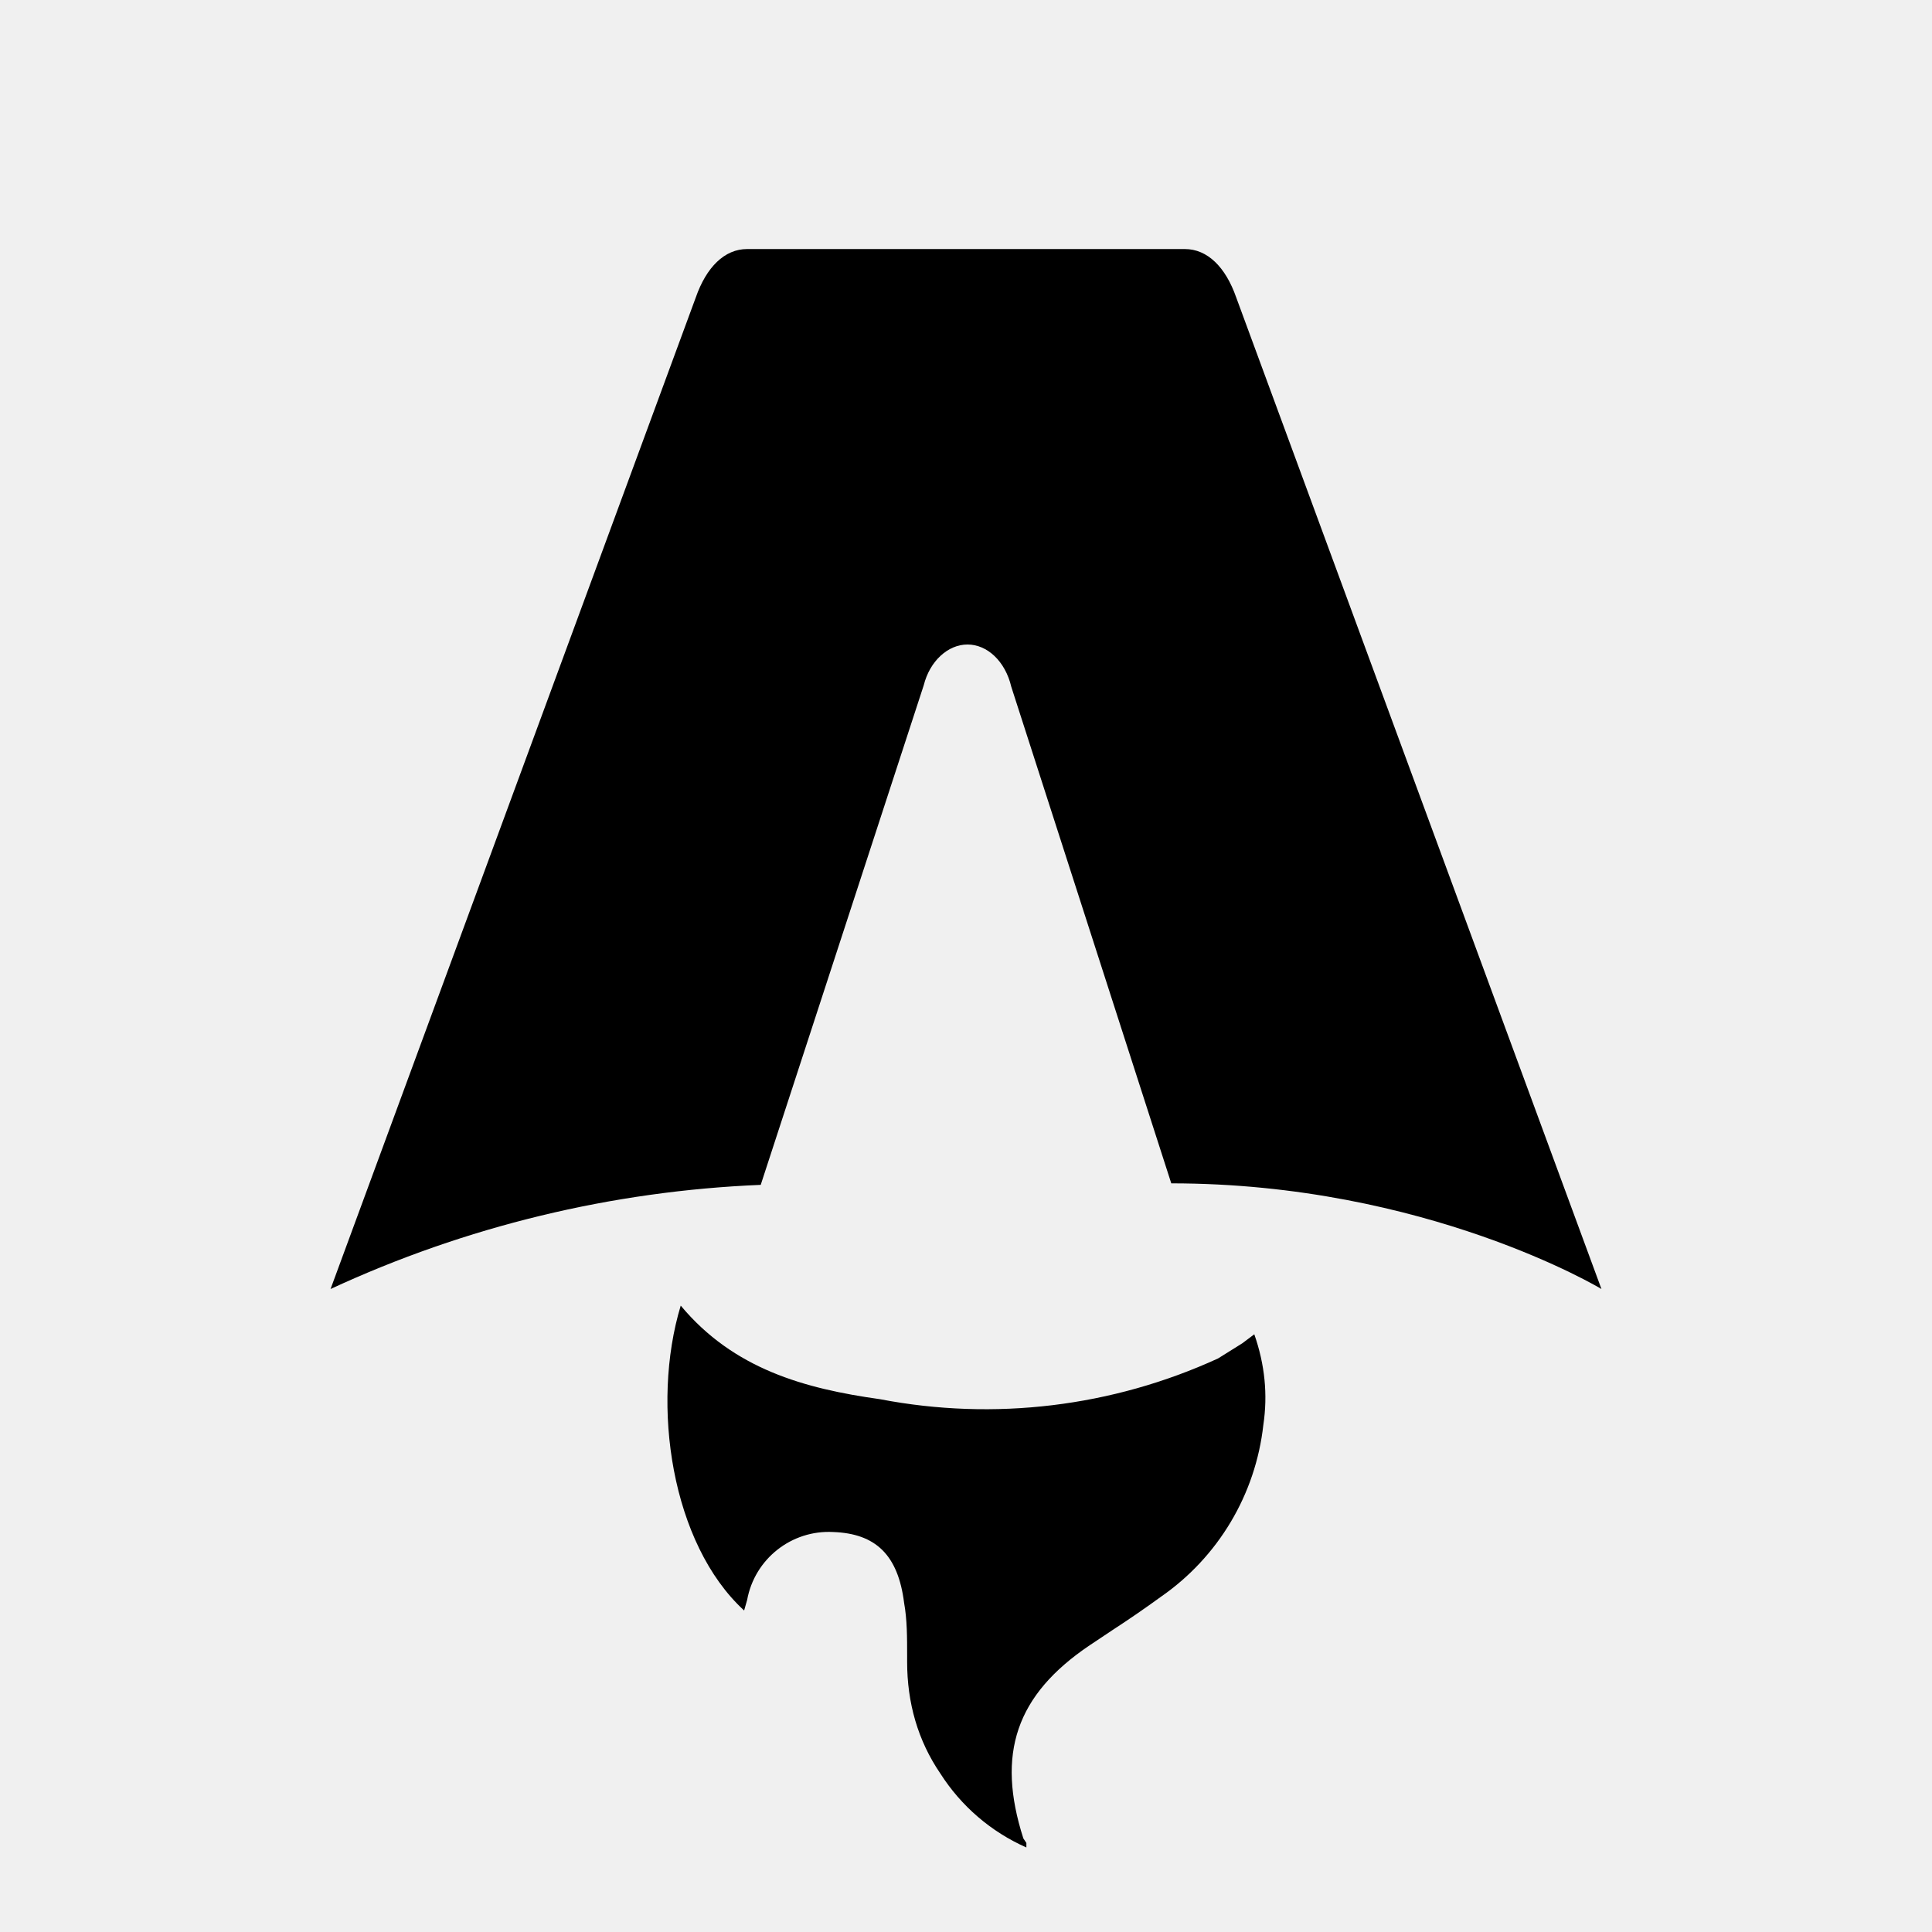
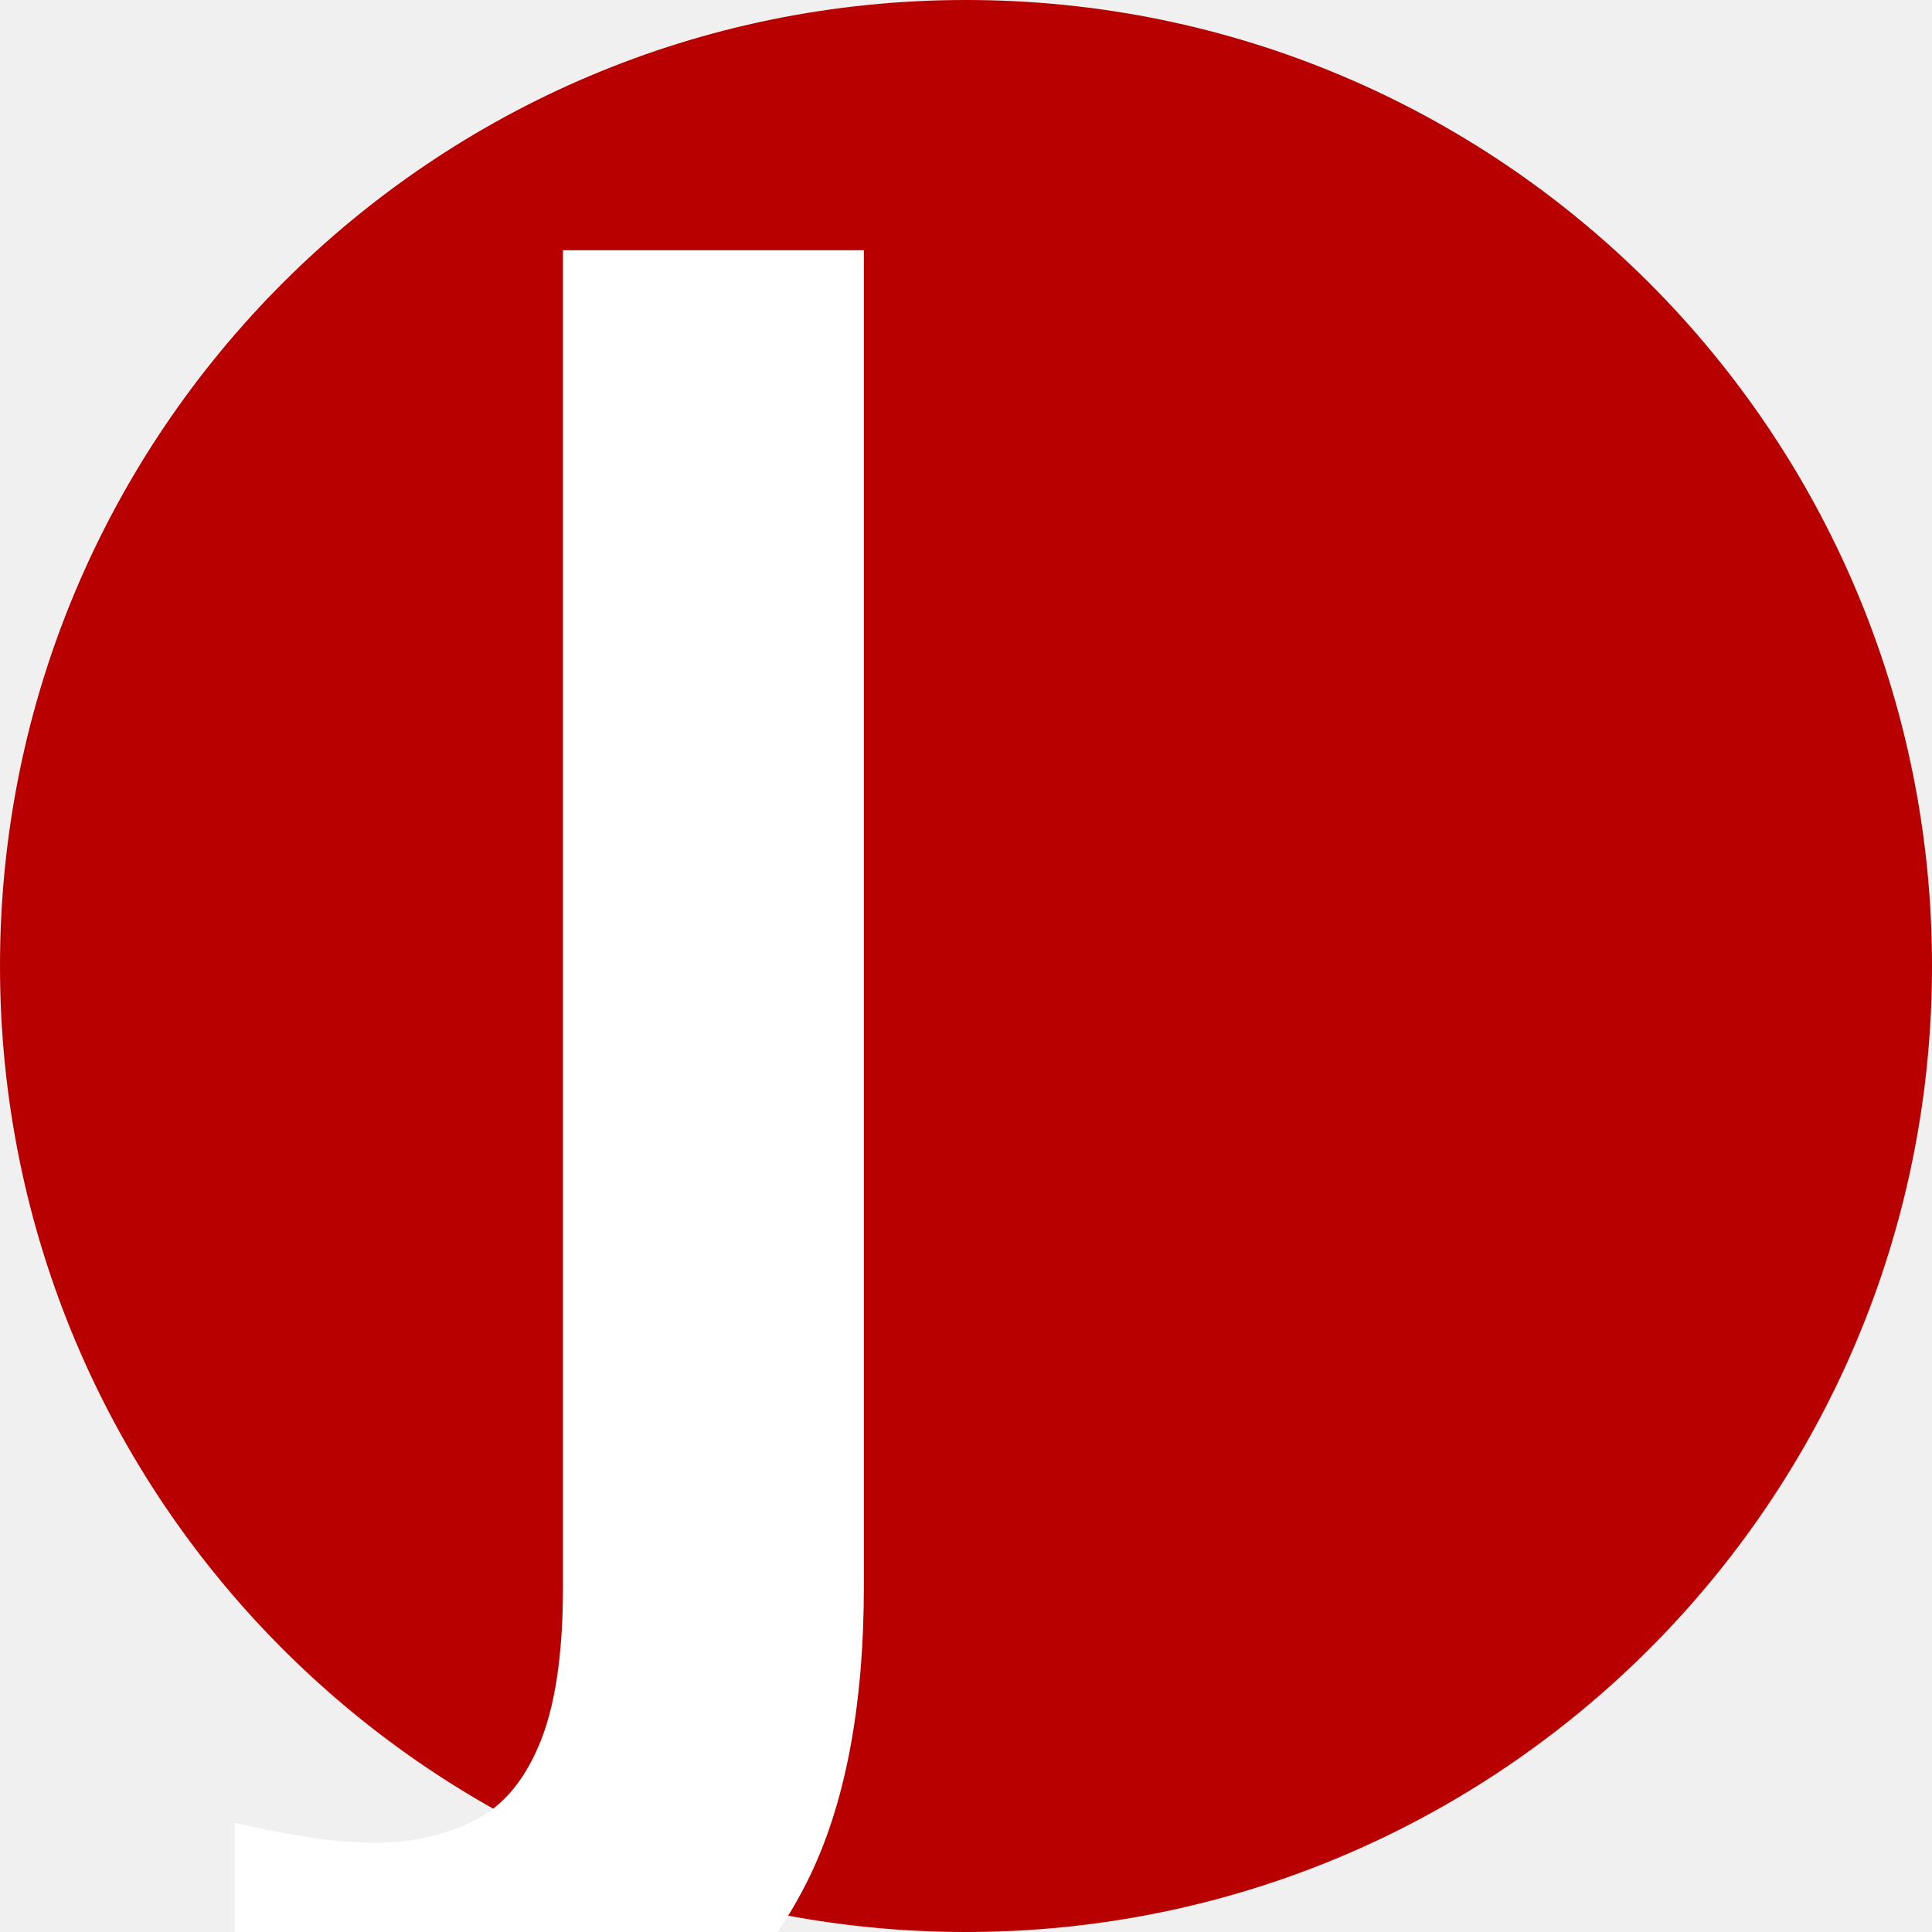
- <svg xmlns="http://www.w3.org/2000/svg" fill="none" viewBox="0 0 128 128">
-   <path d="M50.4 78.5a75.1 75.1 0 0 0-28.5 6.9l24.2-65.7c.7-2 1.9-3.2 3.4-3.2h29c1.5 0 2.7 1.2 3.4 3.2l24.2 65.7s-11.6-7-28.5-7L67 45.5c-.4-1.7-1.6-2.8-2.9-2.8-1.3 0-2.5 1.1-2.9 2.7L50.4 78.5Zm-1.1 28.2Zm-4.2-20.2c-2 6.6-.6 15.8 4.2 20.2a17.5 17.5 0 0 1 .2-.7 5.5 5.5 0 0 1 5.7-4.5c2.8.1 4.3 1.5 4.7 4.7.2 1.1.2 2.3.2 3.5v.4c0 2.7.7 5.2 2.2 7.4a13 13 0 0 0 5.7 4.9v-.3l-.2-.3c-1.8-5.6-.5-9.5 4.4-12.8l1.5-1a73 73 0 0 0 3.2-2.2 16 16 0 0 0 6.8-11.4c.3-2 .1-4-.6-6l-.8.6-1.6 1a37 37 0 0 1-22.4 2.7c-5-.7-9.7-2-13.2-6.2Z" />
-   <style>
-         path { fill: #000; }
-         @media (prefers-color-scheme: dark) {
-             path { fill: #FFF; }
-         }
+ <svg xmlns="http://www.w3.org/2000/svg" id="Layer_1" viewBox="0 0 32 32">
+   <defs>
+     <style>
+       .cls-1 {
+         fill: none;
+       }
+ 
+       .cls-2 {
+         fill: #fff;
+         font-family: Poppins-Bold, Poppins;
+         font-size: 33.07px;
+         font-weight: 700;
+       }
+ 
+       .cls-2, .cls-3 {
+         isolation: isolate;
+       }
+ 
+       .cls-4 {
+         fill: #b90000;
+       }
+ 
+       .cls-5 {
+         clip-path: url(#clippath);
+       }
    </style>
+     <clipPath id="clippath">
+       <rect class="cls-1" y="0" width="32" height="32" />
+     </clipPath>
+   </defs>
+   <g class="cls-5">
+     <g>
+       <path class="cls-4" d="M16,32c8.84,0,16-7.16,16-16S24.84,0,16,0,0,7.16,0,16s7.16,16,16,16" />
+       <g class="cls-3">
+         <text class="cls-2" transform="translate(6.34 27.77)">
+           <tspan x="0" y="0">J</tspan>
+         </text>
+       </g>
+     </g>
+   </g>
</svg>
